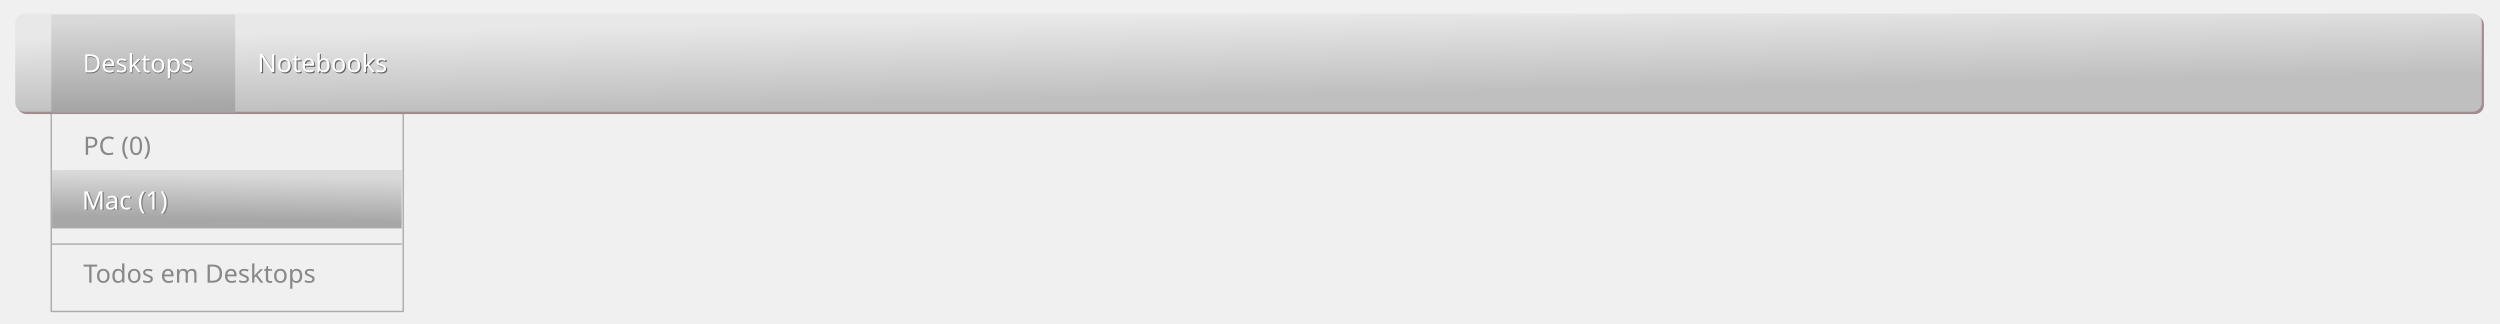
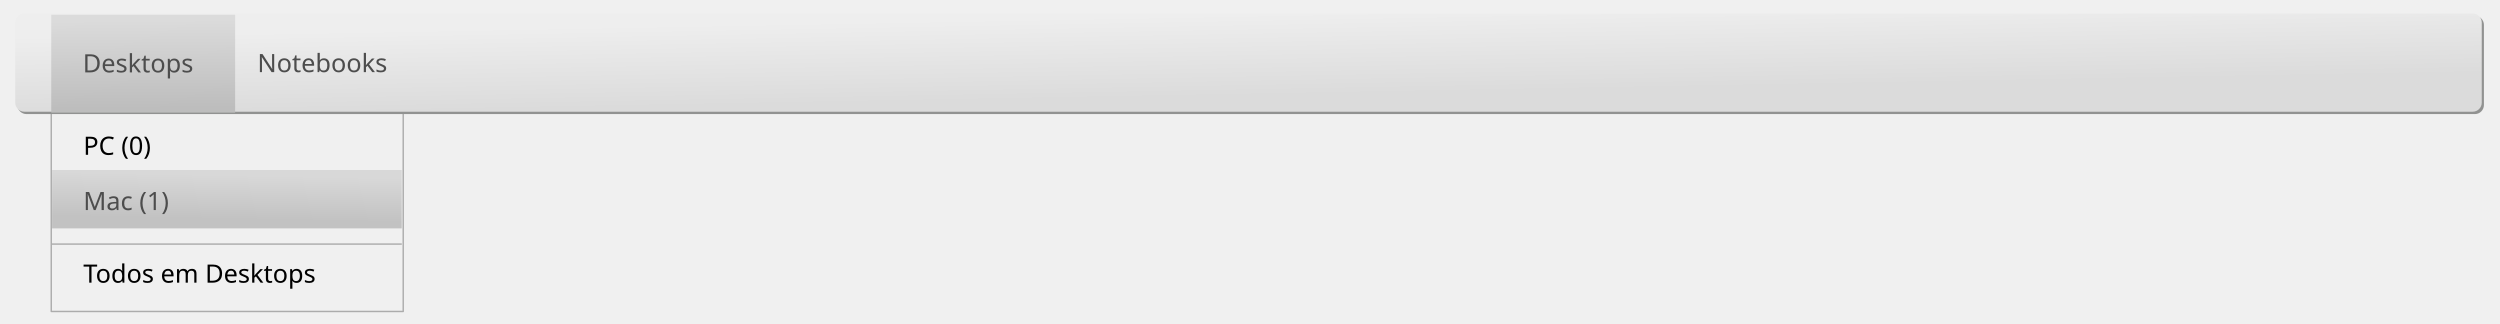
<svg xmlns="http://www.w3.org/2000/svg" xmlns:xlink="http://www.w3.org/1999/xlink" version="1.1" id="svg2" width="1729" height="224" viewBox="0 0 1729 224">
  <defs id="defs6">
    <linearGradient id="linearGradient960">
-       <stop id="stop956" offset="0" style="stop-color:#a7a7a7;stop-opacity:1" />
-       <stop id="stop958" offset="1" style="stop-color:#d9d9d9;stop-opacity:1" />
+       <stop id="stop956" offset="0" style="stop-color:#c2c2c2;stop-opacity:1" />
+       <stop id="stop958" offset="1" style="stop-color:#d8d8d8;stop-opacity:1" />
    </linearGradient>
    <linearGradient id="linearGradient954">
-       <stop id="stop950" offset="0" style="stop-color:#a6a6a6;stop-opacity:1" />
-       <stop id="stop952" offset="1" style="stop-color:#d9d9d9;stop-opacity:1" />
+       <stop id="stop950" offset="0" style="stop-color:#bdbdbd;stop-opacity:1" />
+       <stop id="stop952" offset="1" style="stop-color:#dbdbdb;stop-opacity:1" />
    </linearGradient>
    <linearGradient id="linearGradient948">
-       <stop id="stop944" offset="0" style="stop-color:#bfbfbf;stop-opacity:1" />
-       <stop id="stop946" offset="1" style="stop-color:#e8e8e8;stop-opacity:1" />
+       <stop id="stop944" offset="0" style="stop-color:#dbdbdb;stop-opacity:1" />
+       <stop id="stop946" offset="1" style="stop-color:#eeeeee;stop-opacity:1" />
    </linearGradient>
    <linearGradient id="linearGradient902">
      <stop style="stop-color:#1b7fa6;stop-opacity:1" offset="0" id="stop898" />
      <stop style="stop-color:#1f8fb9;stop-opacity:1" offset="1" id="stop900" />
    </linearGradient>
    <linearGradient id="linearGradient881">
      <stop style="stop-color:#1e8db7;stop-opacity:1" offset="0" id="stop877" />
      <stop style="stop-color:#239ece;stop-opacity:1" offset="1" id="stop879" />
    </linearGradient>
    <linearGradient id="linearGradient827">
      <stop style="stop-color:#1e8db7;stop-opacity:1" offset="0" id="stop823" />
      <stop style="stop-color:#23a0d0;stop-opacity:1" offset="1" id="stop825" />
    </linearGradient>
    <linearGradient xlink:href="#linearGradient948" id="linearGradient829" x1="562.637" y1="-16.32" x2="561.611" y2="-72.414" gradientUnits="userSpaceOnUse" gradientTransform="translate(0,87.99375)" />
    <linearGradient xlink:href="#linearGradient960" id="linearGradient883" x1="216.409" y1="152.5" x2="216.955" y2="122.209" gradientUnits="userSpaceOnUse" />
    <linearGradient xlink:href="#linearGradient954" id="linearGradient904" x1="117.313" y1="74.605" x2="116.768" y2="14.021" gradientUnits="userSpaceOnUse" />
    <linearGradient xlink:href="#linearGradient827" id="linearGradient938" gradientUnits="userSpaceOnUse" gradientTransform="translate(0,-154.3406)" x1="96.425" y1="-13.618" x2="96.104" y2="-76.534" />
    <linearGradient xlink:href="#linearGradient902" id="linearGradient940" gradientUnits="userSpaceOnUse" x1="117.313" y1="74.605" x2="116.768" y2="14.021" gradientTransform="translate(0,-242.3343)" />
    <linearGradient xlink:href="#linearGradient881" id="linearGradient942" gradientUnits="userSpaceOnUse" x1="216.409" y1="152.5" x2="216.955" y2="122.209" gradientTransform="translate(0,-242.3343)" />
  </defs>
  <rect style="opacity:1;fill:none;fill-opacity:1;stroke:#acacac;stroke-width:1;stroke-linecap:round;stroke-linejoin:round;stroke-miterlimit:4;stroke-dasharray:none;stroke-dashoffset:0;stroke-opacity:1;paint-order:normal" id="rect851" width="243.426" height="143.545" x="35.444" y="71.876" ry="9.021" rx="0" />
-   <rect ry="6.277" y="10.979" x="12.042" height="67.925" width="1705.844" id="rect831" style="opacity:1;fill:#a38c8f;fill-opacity:1;stroke:none;stroke-width:0.224;stroke-linecap:round;stroke-linejoin:round;stroke-miterlimit:4;stroke-dasharray:none;stroke-dashoffset:0;stroke-opacity:1;paint-order:normal" />
+   <rect ry="6.277" y="10.979" x="12.042" height="67.925" width="1705.844" id="rect831" style="opacity:1;fill:#919291;fill-opacity:1;stroke:none;stroke-width:0.224;stroke-linecap:round;stroke-linejoin:round;stroke-miterlimit:4;stroke-dasharray:none;stroke-dashoffset:0;stroke-opacity:1;paint-order:normal" />
  <rect style="opacity:1;fill:url(#linearGradient829);fill-opacity:1;stroke:none;stroke-width:0.224;stroke-linecap:round;stroke-linejoin:round;stroke-miterlimit:4;stroke-dasharray:none;stroke-dashoffset:0;stroke-opacity:1;paint-order:normal" id="rect14" width="1705.844" height="67.925" x="10.541" y="9.341" ry="6.277" />
  <rect style="opacity:1;fill:url(#linearGradient904);fill-opacity:1;stroke:none;stroke-width:1.066;stroke-linecap:round;stroke-linejoin:round;stroke-miterlimit:4;stroke-dasharray:none;stroke-dashoffset:0;stroke-opacity:1;paint-order:normal" id="rect896" width="127.171" height="67.679" x="35.444" y="10.201" />
-   <text xml:space="preserve" style="font-style:normal;font-variant:normal;font-weight:normal;font-stretch:normal;font-size:17.516px;line-height:1.25;font-family:'Source Code Pro';-inkscape-font-specification:'Source Code Pro';letter-spacing:0px;word-spacing:0px;fill:#666666;fill-opacity:1;stroke:none;stroke-width:1.095;" x="57.633" y="50.645" id="text837">
-     <tspan id="tspan835" x="57.633" y="50.645" style="font-style:normal;font-variant:normal;font-weight:normal;font-stretch:normal;font-family:sans-serif;-inkscape-font-specification:sans-serif;fill:#666666;fill-opacity:1;stroke-width:1.095;">Desktops</tspan>
+   <text id="text845" y="195.5" x="57.633" style="font-style:normal;font-variant:normal;font-weight:normal;font-stretch:normal;font-size:17.516px;line-height:1.25;font-family:'Source Code Pro';-inkscape-font-specification:'Source Code Pro';letter-spacing:0px;word-spacing:0px;fill:#000000;fill-opacity:1;stroke:none;stroke-width:1.095;stroke-opacity:0.977;" xml:space="preserve">
+     <tspan style="font-style:normal;font-variant:normal;font-weight:normal;font-stretch:normal;font-family:sans-serif;-inkscape-font-specification:sans-serif;fill:#000000;fill-opacity:1;stroke:none;stroke-width:1.095;stroke-opacity:0.977;" y="195.5" x="57.633" id="tspan843">Todos em Desktops</tspan>
  </text>
-   <text id="text841" y="50.645" x="178.8" style="font-style:normal;font-variant:normal;font-weight:normal;font-stretch:normal;font-size:17.516px;line-height:1.25;font-family:'Source Code Pro';-inkscape-font-specification:'Source Code Pro';letter-spacing:0px;word-spacing:0px;fill:#666666;fill-opacity:1;stroke:none;stroke-width:1.095;" xml:space="preserve">
-     <tspan style="font-style:normal;font-variant:normal;font-weight:normal;font-stretch:normal;font-family:sans-serif;-inkscape-font-specification:sans-serif;fill:#666666;fill-opacity:1;stroke-width:1.095;" y="50.645" x="178.8" id="tspan839">Notebooks</tspan>
-   </text>
-   <text id="text845" y="195.5" x="57.633" style="font-style:normal;font-variant:normal;font-weight:normal;font-stretch:normal;font-size:17.516px;line-height:1.25;font-family:'Source Code Pro';-inkscape-font-specification:'Source Code Pro';letter-spacing:0px;word-spacing:0px;fill:#888888;fill-opacity:1;stroke:none;stroke-width:1.095;stroke-opacity:0.977;" xml:space="preserve">
-     <tspan style="font-style:normal;font-variant:normal;font-weight:normal;font-stretch:normal;font-family:sans-serif;-inkscape-font-specification:sans-serif;fill:#888888;fill-opacity:1;stroke:none;stroke-width:1.095;stroke-opacity:0.977;" y="195.5" x="57.633" id="tspan843">Todos em Desktops</tspan>
-   </text>
-   <text xml:space="preserve" style="font-style:normal;font-variant:normal;font-weight:normal;font-stretch:normal;font-size:17.516px;line-height:1.25;font-family:'Source Code Pro';-inkscape-font-specification:'Source Code Pro';letter-spacing:0px;word-spacing:0px;fill:#888888;fill-opacity:1;stroke:none;stroke-width:1.095;stroke-opacity:0.977;" x="57.633" y="107.081" id="text849">
-     <tspan id="tspan847" x="57.633" y="107.081" style="font-style:normal;font-variant:normal;font-weight:normal;font-stretch:normal;font-family:sans-serif;-inkscape-font-specification:sans-serif;fill:#888888;fill-opacity:1;stroke:none;stroke-width:1.095;stroke-opacity:0.977;">PC (0)</tspan>
+   <text xml:space="preserve" style="font-style:normal;font-variant:normal;font-weight:normal;font-stretch:normal;font-size:17.516px;line-height:1.25;font-family:'Source Code Pro';-inkscape-font-specification:'Source Code Pro';letter-spacing:0px;word-spacing:0px;fill:#000000;fill-opacity:1;stroke:none;stroke-width:1.095;stroke-opacity:0.977;" x="57.633" y="107.081" id="text849">
+     <tspan id="tspan847" x="57.633" y="107.081" style="font-style:normal;font-variant:normal;font-weight:normal;font-stretch:normal;font-family:sans-serif;-inkscape-font-specification:sans-serif;fill:#000000;fill-opacity:1;stroke:none;stroke-width:1.095;stroke-opacity:0.977;">PC (0)</tspan>
  </text>
  <path style="fill:none;stroke:#acacac;stroke-width:1px;stroke-linecap:butt;stroke-linejoin:miter;stroke-opacity:1" d="M 35.506,168.811 H 277.875" id="path853" />
  <rect style="opacity:1;fill:url(#linearGradient883);fill-opacity:1;stroke:none;stroke-width:2.064;stroke-linecap:round;stroke-linejoin:round;stroke-miterlimit:4;stroke-dasharray:none;stroke-dashoffset:0;stroke-opacity:1;paint-order:normal" id="rect859" width="241.789" height="40.389" x="36.023" y="117.569" ry="0" />
-   <text id="text857" y="145.287" x="57.633" style="font-style:normal;font-variant:normal;font-weight:normal;font-stretch:normal;font-size:17.516px;line-height:1.25;font-family:'Source Code Pro';-inkscape-font-specification:'Source Code Pro';letter-spacing:0px;word-spacing:0px;fill:#808080;fill-opacity:1;stroke:none;stroke-width:1.095;stroke-opacity:0.977;" xml:space="preserve">
-     <tspan style="font-style:normal;font-variant:normal;font-weight:normal;font-stretch:normal;font-family:sans-serif;-inkscape-font-specification:sans-serif;fill:#808080;fill-opacity:1;stroke:none;stroke-width:1.095;stroke-opacity:0.977;" y="145.287" x="57.633" id="tspan855">Mac (1)</tspan>
+   <text id="text857" y="145.287" x="57.633" style="font-style:normal;font-variant:normal;font-weight:normal;font-stretch:normal;font-size:17.516px;line-height:1.25;font-family:'Source Code Pro';-inkscape-font-specification:'Source Code Pro';letter-spacing:0px;word-spacing:0px;fill:#4d4d4d;fill-opacity:1;stroke:none;stroke-width:1.095;stroke-opacity:0.977;" xml:space="preserve">
+     <tspan style="font-style:normal;font-variant:normal;font-weight:normal;font-stretch:normal;font-family:sans-serif;-inkscape-font-specification:sans-serif;fill:#4d4d4d;fill-opacity:1;stroke:none;stroke-width:1.095;stroke-opacity:0.977;" y="145.287" x="57.633" id="tspan855">Mac (1)</tspan>
  </text>
  <rect rx="0" ry="9.021" y="-170.459" x="35.444" height="143.545" width="243.426" id="rect906" style="opacity:1;fill:none;fill-opacity:1;stroke:#acacac;stroke-width:1;stroke-linecap:round;stroke-linejoin:round;stroke-miterlimit:4;stroke-dasharray:none;stroke-dashoffset:0;stroke-opacity:1;paint-order:normal" />
  <rect style="opacity:1;fill:#104d64;fill-opacity:1;stroke:none;stroke-width:0.224;stroke-linecap:round;stroke-linejoin:round;stroke-miterlimit:4;stroke-dasharray:none;stroke-dashoffset:0;stroke-opacity:1;paint-order:normal" id="rect908" width="1705.844" height="67.925" x="12.042" y="-231.356" ry="6.277" />
  <rect ry="6.277" y="-232.993" x="10.541" height="67.925" width="1705.844" id="rect910" style="opacity:1;fill:url(#linearGradient938);fill-opacity:1;stroke:none;stroke-width:0.224;stroke-linecap:round;stroke-linejoin:round;stroke-miterlimit:4;stroke-dasharray:none;stroke-dashoffset:0;stroke-opacity:1;paint-order:normal" />
  <rect y="-232.134" x="35.444" height="67.679" width="127.171" id="rect912" style="opacity:1;fill:url(#linearGradient940);fill-opacity:1;stroke:none;stroke-width:1.066;stroke-linecap:round;stroke-linejoin:round;stroke-miterlimit:4;stroke-dasharray:none;stroke-dashoffset:0;stroke-opacity:1;paint-order:normal" />
  <text id="text916" y="-194.198" x="57.633" style="font-style:normal;font-variant:normal;font-weight:normal;font-stretch:normal;font-size:17.516px;line-height:1.25;font-family:'Source Code Pro';-inkscape-font-specification:'Source Code Pro';letter-spacing:0px;word-spacing:0px;fill:#ffffff;fill-opacity:1;stroke:none;stroke-width:1.095" xml:space="preserve">
    <tspan style="font-style:normal;font-variant:normal;font-weight:normal;font-stretch:normal;font-family:sans-serif;-inkscape-font-specification:sans-serif;stroke-width:1.095" y="-194.198" x="57.633" id="tspan914">Desktops</tspan>
  </text>
  <text xml:space="preserve" style="font-style:normal;font-variant:normal;font-weight:normal;font-stretch:normal;font-size:17.516px;line-height:1.25;font-family:'Source Code Pro';-inkscape-font-specification:'Source Code Pro';letter-spacing:0px;word-spacing:0px;fill:#ffffff;fill-opacity:1;stroke:none;stroke-width:1.095" x="178.8" y="-194.198" id="text920">
    <tspan id="tspan918" x="178.8" y="-194.198" style="font-style:normal;font-variant:normal;font-weight:normal;font-stretch:normal;font-family:sans-serif;-inkscape-font-specification:sans-serif;stroke-width:1.095">Notebooks</tspan>
  </text>
  <text xml:space="preserve" style="font-style:normal;font-variant:normal;font-weight:normal;font-stretch:normal;font-size:17.516px;line-height:1.25;font-family:'Source Code Pro';-inkscape-font-specification:'Source Code Pro';letter-spacing:0px;word-spacing:0px;fill:#2ba4d2;fill-opacity:1;stroke:none;stroke-width:1.095;stroke-opacity:0.977" x="57.633" y="-46.834" id="text924">
    <tspan id="tspan922" x="57.633" y="-46.834" style="font-style:normal;font-variant:normal;font-weight:normal;font-stretch:normal;font-family:sans-serif;-inkscape-font-specification:sans-serif;fill:#2ba4d2;fill-opacity:1;stroke:none;stroke-width:1.095;stroke-opacity:0.977">Todos em Desktops</tspan>
  </text>
  <text id="text928" y="-135.254" x="57.633" style="font-style:normal;font-variant:normal;font-weight:normal;font-stretch:normal;font-size:17.516px;line-height:1.25;font-family:'Source Code Pro';-inkscape-font-specification:'Source Code Pro';letter-spacing:0px;word-spacing:0px;fill:#333333;fill-opacity:1;stroke:none;stroke-width:1.095;stroke-opacity:0.977" xml:space="preserve">
    <tspan style="font-style:normal;font-variant:normal;font-weight:normal;font-stretch:normal;font-family:sans-serif;-inkscape-font-specification:sans-serif;fill:#333333;fill-opacity:1;stroke:none;stroke-width:1.095;stroke-opacity:0.977" y="-135.254" x="57.633" id="tspan926">PC (0)</tspan>
  </text>
  <path id="path930" d="M 35.506,-73.523 H 277.875" style="fill:none;stroke:#acacac;stroke-width:1px;stroke-linecap:butt;stroke-linejoin:miter;stroke-opacity:1" />
  <rect ry="0" y="-124.765" x="36.023" height="40.389" width="241.789" id="rect932" style="opacity:1;fill:url(#linearGradient942);fill-opacity:1;stroke:none;stroke-width:2.064;stroke-linecap:round;stroke-linejoin:round;stroke-miterlimit:4;stroke-dasharray:none;stroke-dashoffset:0;stroke-opacity:1;paint-order:normal" />
  <text xml:space="preserve" style="font-style:normal;font-variant:normal;font-weight:normal;font-stretch:normal;font-size:17.516px;line-height:1.25;font-family:'Source Code Pro';-inkscape-font-specification:'Source Code Pro';letter-spacing:0px;word-spacing:0px;fill:#ffffff;fill-opacity:1;stroke:none;stroke-width:1.095;stroke-opacity:0.977" x="57.633" y="-97.048" id="text936">
    <tspan id="tspan934" x="57.633" y="-97.048" style="font-style:normal;font-variant:normal;font-weight:normal;font-stretch:normal;font-family:sans-serif;-inkscape-font-specification:sans-serif;fill:#ffffff;fill-opacity:1;stroke:none;stroke-width:1.095;stroke-opacity:0.977">Mac (1)</tspan>
  </text>
-   <text xml:space="preserve" style="font-style:normal;font-variant:normal;font-weight:normal;font-stretch:normal;font-size:17.516px;line-height:1.25;font-family:'Source Code Pro';-inkscape-font-specification:'Source Code Pro';letter-spacing:0px;word-spacing:0px;fill:#ffffff;fill-opacity:1;stroke:none;stroke-width:0.1;stroke-miterlimit:4;stroke-dasharray:none;stroke-opacity:1;" x="178.028" y="49.873" id="text975">
-     <tspan id="tspan973" x="178.028" y="49.873" style="font-style:normal;font-variant:normal;font-weight:normal;font-stretch:normal;font-family:sans-serif;-inkscape-font-specification:sans-serif;stroke:none;stroke-width:0.1;stroke-miterlimit:4;stroke-dasharray:none;stroke-opacity:1;fill:#ffffff;">Notebooks</tspan>
+   <text xml:space="preserve" style="font-style:normal;font-variant:normal;font-weight:normal;font-stretch:normal;font-size:17.516px;line-height:1.25;font-family:'Source Code Pro';-inkscape-font-specification:'Source Code Pro';letter-spacing:0px;word-spacing:0px;fill:#4d4d4d;fill-opacity:1;stroke:none;stroke-width:0.1;stroke-miterlimit:4;stroke-dasharray:none;stroke-opacity:1;" x="178.028" y="49.873" id="text975">
+     <tspan id="tspan973" x="178.028" y="49.873" style="font-style:normal;font-variant:normal;font-weight:normal;font-stretch:normal;font-family:sans-serif;-inkscape-font-specification:sans-serif;stroke:none;stroke-width:0.1;stroke-miterlimit:4;stroke-dasharray:none;stroke-opacity:1;fill:#4d4d4d;fill-opacity:1;">Notebooks</tspan>
  </text>
-   <text id="text979" y="50.066" x="57.247" style="font-style:normal;font-variant:normal;font-weight:normal;font-stretch:normal;font-size:17.516px;line-height:1.25;font-family:'Source Code Pro';-inkscape-font-specification:'Source Code Pro';letter-spacing:0px;word-spacing:0px;fill:#ffffff;fill-opacity:1;stroke:none;stroke-width:1.095" xml:space="preserve">
-     <tspan style="font-style:normal;font-variant:normal;font-weight:normal;font-stretch:normal;font-family:sans-serif;-inkscape-font-specification:sans-serif;stroke-width:1.095" y="50.066" x="57.247" id="tspan977">Desktops</tspan>
-   </text>
-   <text xml:space="preserve" style="font-style:normal;font-variant:normal;font-weight:normal;font-stretch:normal;font-size:17.516px;line-height:1.25;font-family:'Source Code Pro';-inkscape-font-specification:'Source Code Pro';letter-spacing:0px;word-spacing:0px;fill:#ffffff;fill-opacity:1;stroke:none;stroke-width:1.095;stroke-opacity:0.977" x="56.689" y="144.891" id="text983">
-     <tspan id="tspan981" x="56.689" y="144.891" style="font-style:normal;font-variant:normal;font-weight:normal;font-stretch:normal;font-family:sans-serif;-inkscape-font-specification:sans-serif;fill:#ffffff;fill-opacity:1;stroke:none;stroke-width:1.095;stroke-opacity:0.977">Mac (1)</tspan>
+   <text id="text979" y="50.066" x="57.247" style="font-style:normal;font-variant:normal;font-weight:normal;font-stretch:normal;font-size:17.516px;line-height:1.25;font-family:'Source Code Pro';-inkscape-font-specification:'Source Code Pro';letter-spacing:0px;word-spacing:0px;fill:#4d4d4d;fill-opacity:1;stroke:none;stroke-width:1.095;" xml:space="preserve">
+     <tspan style="font-style:normal;font-variant:normal;font-weight:normal;font-stretch:normal;font-family:sans-serif;-inkscape-font-specification:sans-serif;stroke-width:1.095;fill:#4d4d4d;fill-opacity:1;" y="50.066" x="57.247" id="tspan977">Desktops</tspan>
  </text>
</svg>
